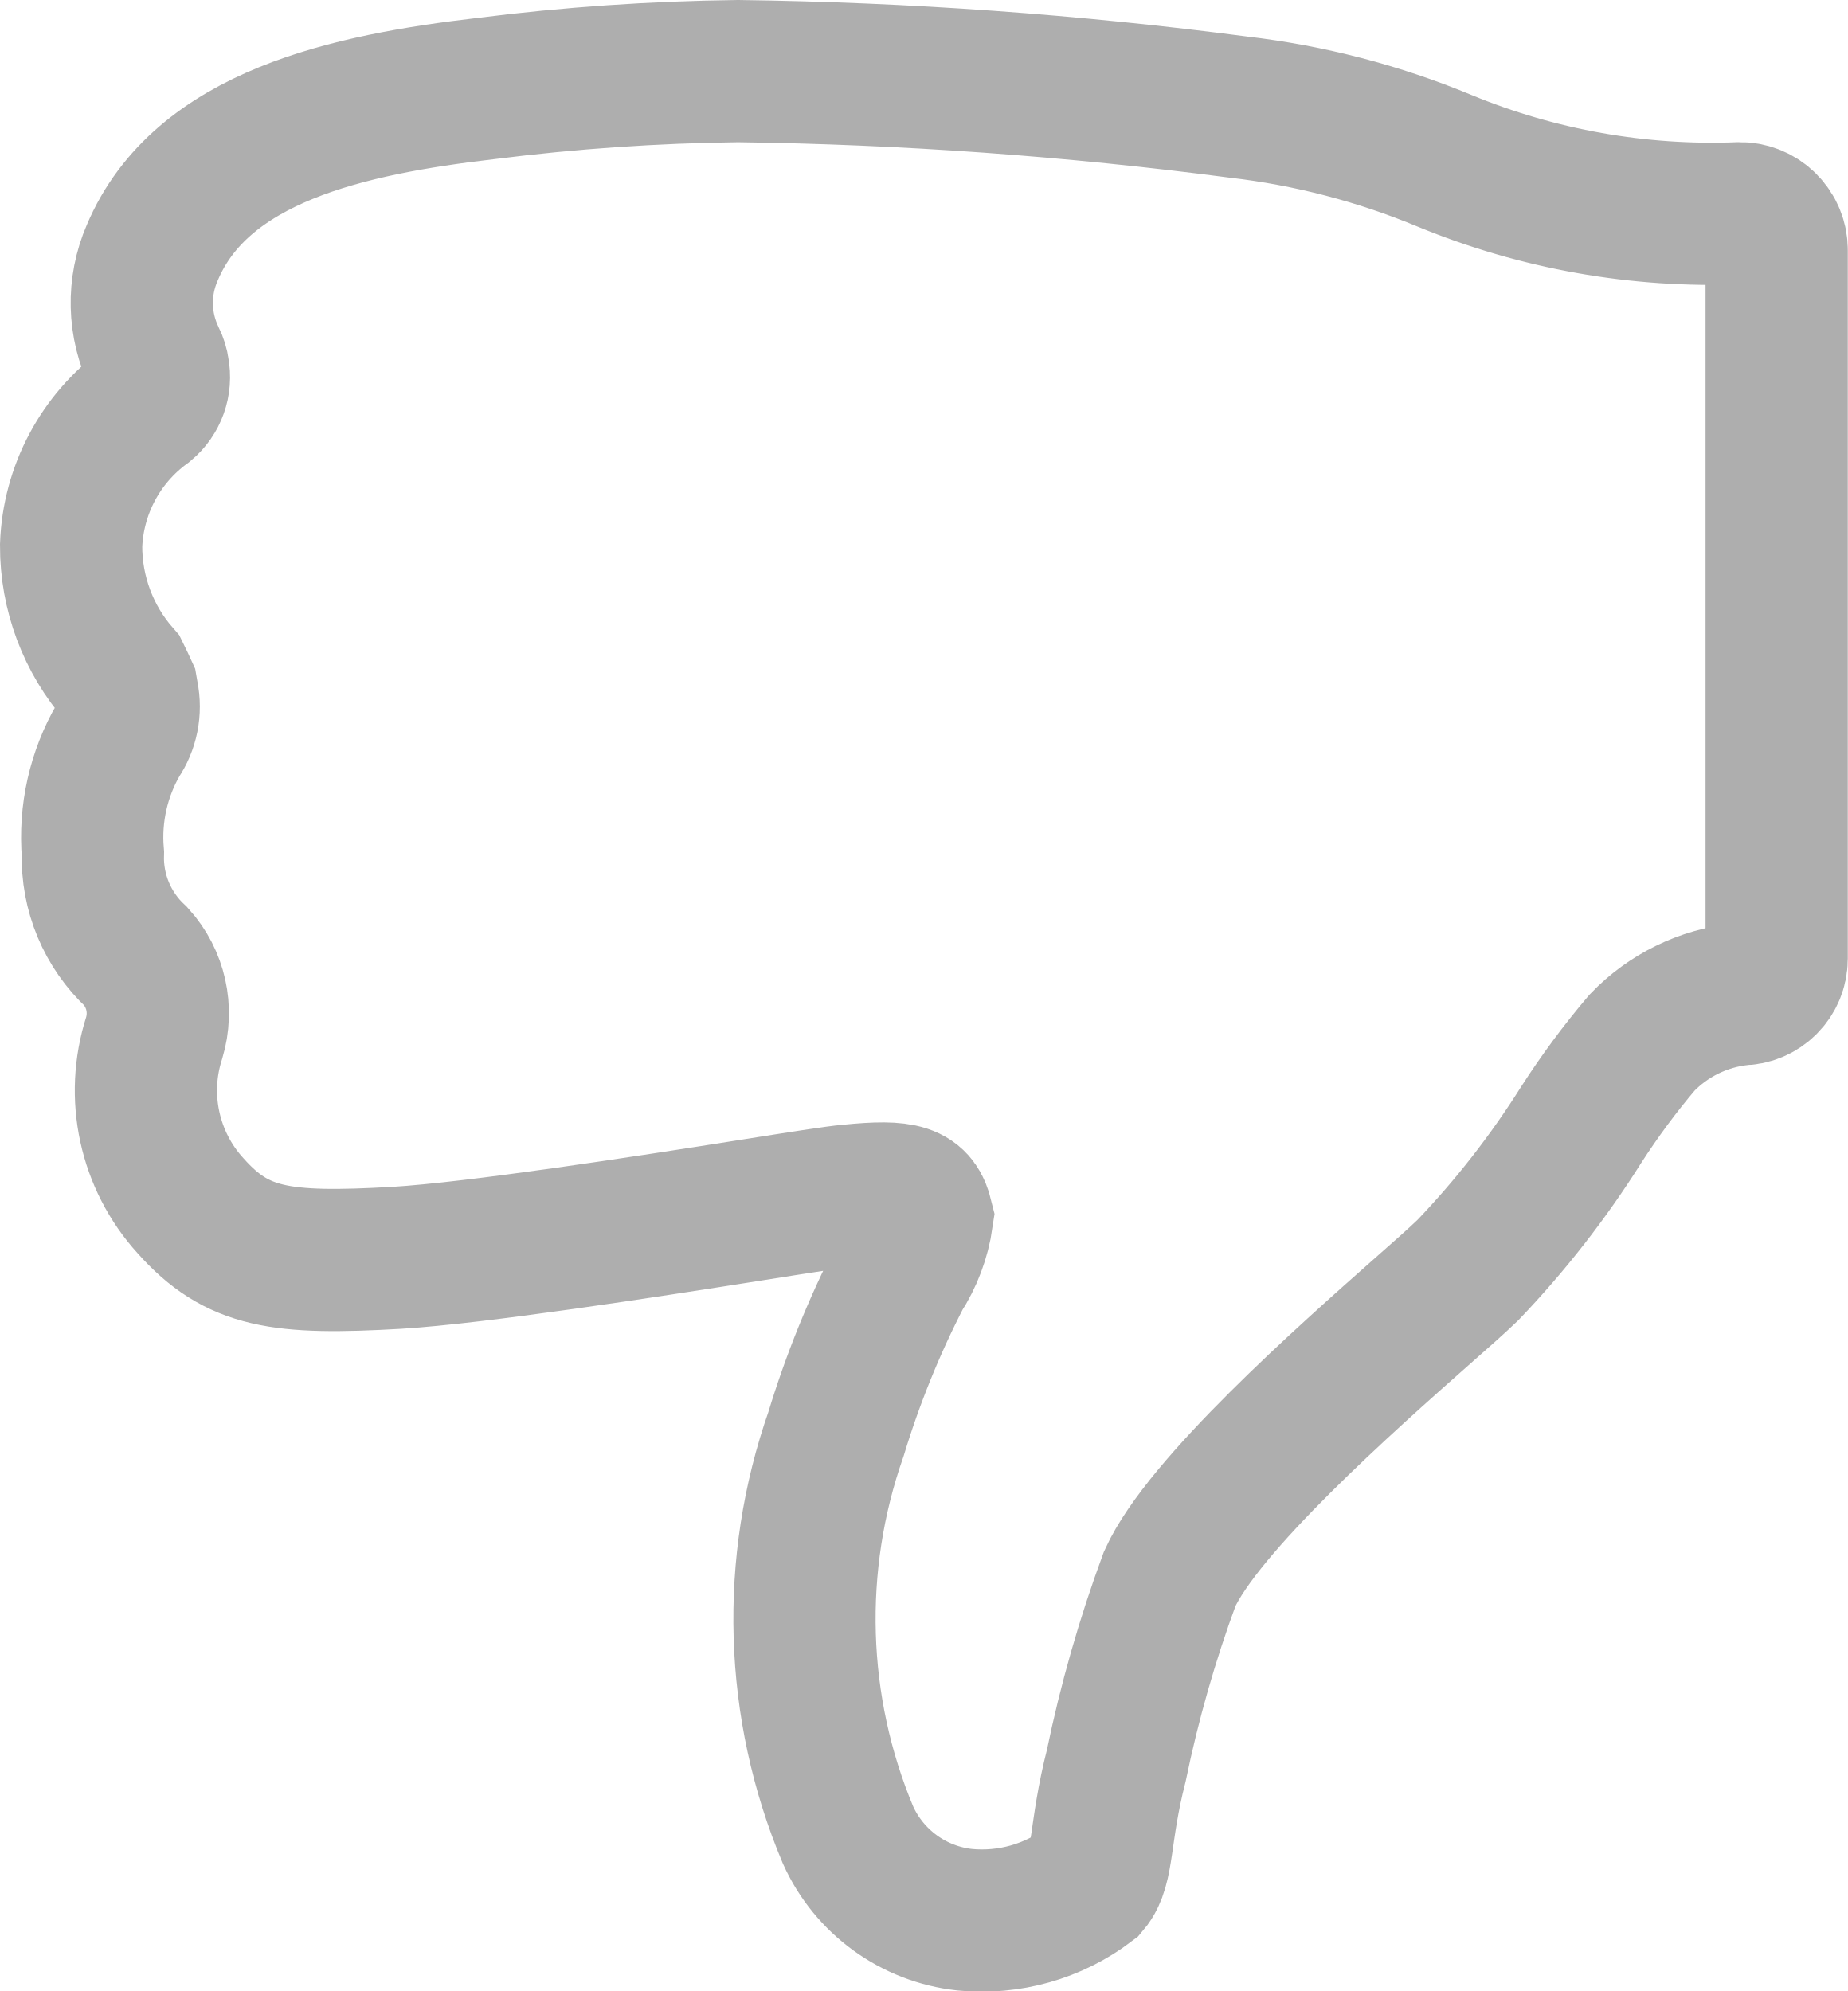
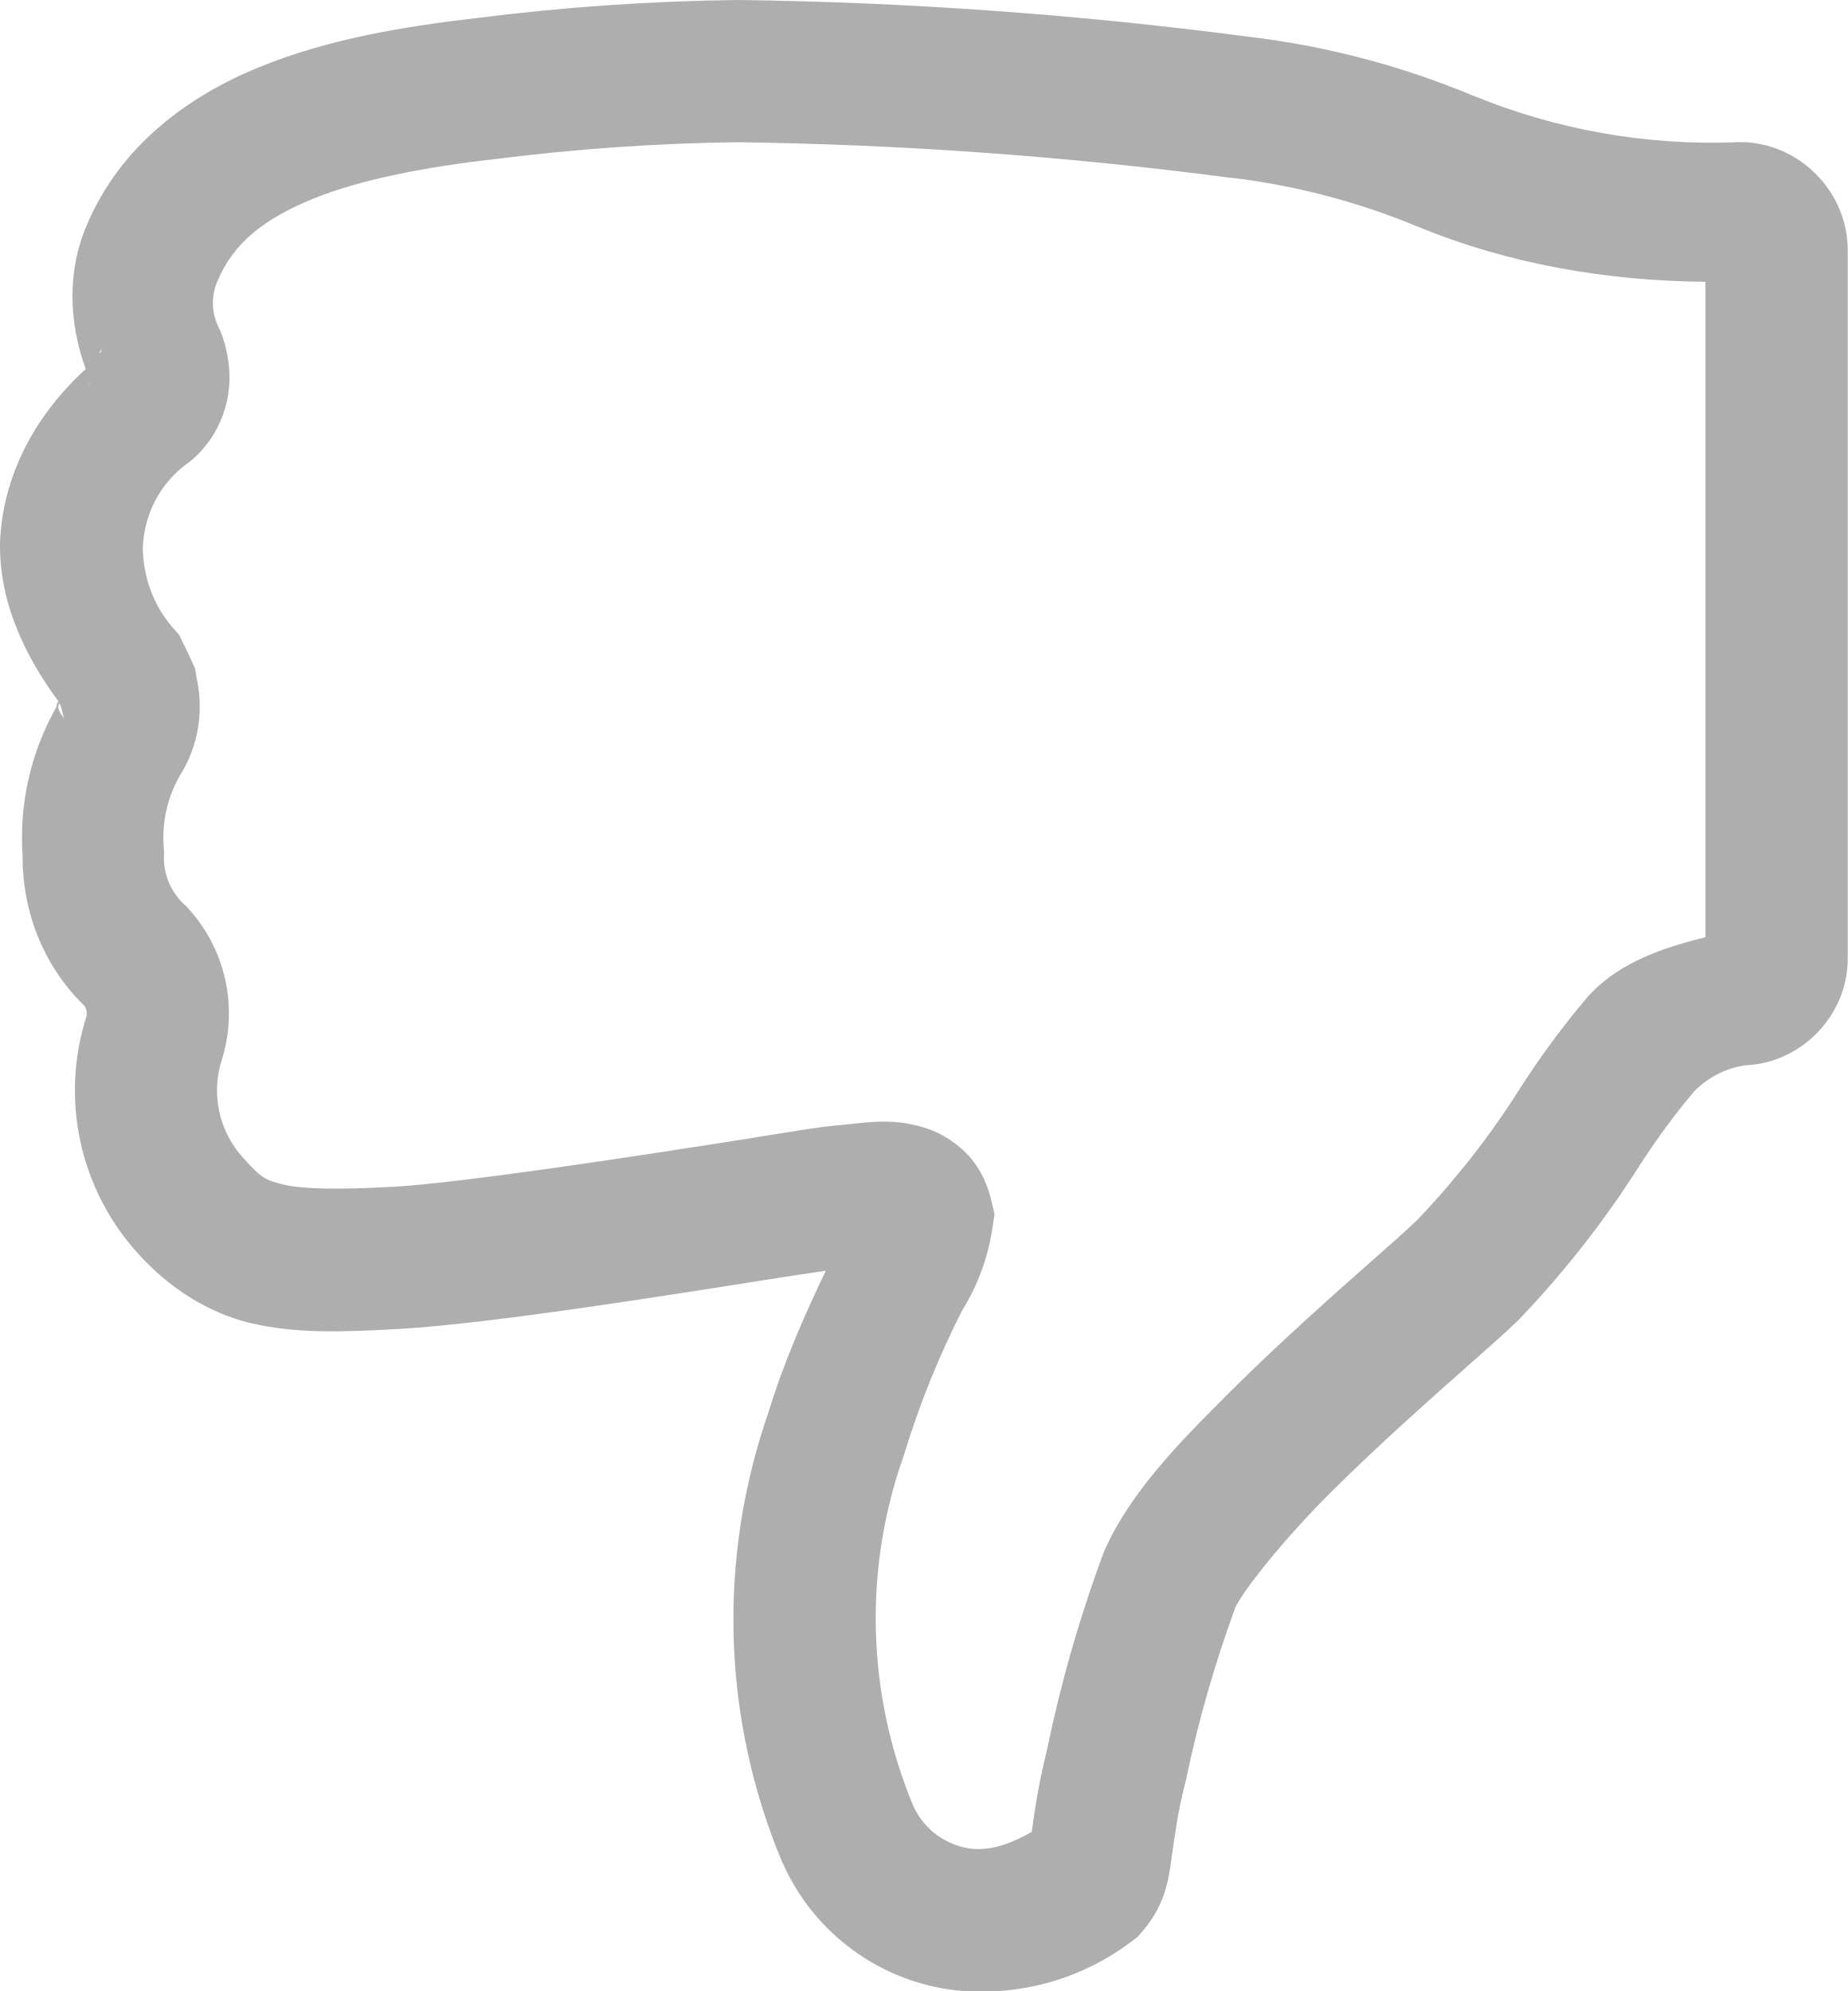
- <svg xmlns="http://www.w3.org/2000/svg" width="25.982" height="28" viewBox="0 0 25.982 28">
-   <path id="Icon_ionic-ios-thumbs-down" data-name="Icon ionic-ios-thumbs-down" d="M5.543,8.072A2.537,2.537,0,0,0,4.5,10.034a2.743,2.743,0,0,0,.681,1.818c.037.075.069.144.1.212l.012.069a.816.816,0,0,1-.125.625,2.739,2.739,0,0,0-.362,1.606,1.9,1.9,0,0,0,.606,1.45,1.191,1.191,0,0,1,.256,1.143,2.41,2.41,0,0,0,.512,2.362c.656.737,1.268.825,2.9.731,1.125-.069,3.468-.431,5.011-.675.631-.1,1.181-.187,1.35-.2.794-.081.95,0,1.025.306a2.026,2.026,0,0,1-.306.812,13.4,13.4,0,0,0-.906,2.237,7.849,7.849,0,0,0,.169,5.636,2.042,2.042,0,0,0,1.643,1.193,2.486,2.486,0,0,0,1.743-.494c.212-.25.144-.725.387-1.675a18.219,18.219,0,0,1,.75-2.624c.469-1.037,2.481-2.818,3.562-3.774.256-.225.475-.419.631-.569a12.879,12.879,0,0,0,1.593-2.043,10.876,10.876,0,0,1,.856-1.156,2.257,2.257,0,0,1,1.393-.681.5.5,0,0,0,.5-.5V5.879a.517.517,0,0,0-.519-.519,9.847,9.847,0,0,1-4.149-.737,10.8,10.8,0,0,0-2.9-.756,60.018,60.018,0,0,0-7.036-.506,31.14,31.14,0,0,0-3.537.244c-1.937.225-4.012.675-4.7,2.312A1.765,1.765,0,0,0,5.675,7.4a.491.491,0,0,1,.05.162A.529.529,0,0,1,5.543,8.072Z" transform="translate(-3.5 -2.361)" fill="none" stroke="#aeaeae" stroke-width="2" />
+ <svg xmlns="http://www.w3.org/2000/svg" id="svg951" version="1.1" viewBox="0 0 25.982 28" height="28" width="25.982">
+   <defs id="defs955" />
+   <path transform="translate(-3.5 -2.361)" id="path1522" d="M 13.865 2.361 C 12.645 2.376 11.427 2.46 10.217 2.613 C 9.215 2.73 8.139 2.899 7.145 3.305 C 6.149 3.711 5.192 4.408 4.721 5.525 C 4.441 6.174 4.467 6.893 4.705 7.551 C 4.006 8.188 3.534 9.042 3.5 9.998 L 3.5 10.016 L 3.5 10.031 C 3.497 10.838 3.846 11.58 4.322 12.225 L 4.303 12.256 L 4.295 12.234 L 4.301 12.266 C 4.294 12.278 4.298 12.293 4.291 12.305 C 4.291 12.305 4.291 12.306 4.291 12.307 C 3.932 12.944 3.767 13.67 3.818 14.4 C 3.813 15.212 4.134 15.993 4.73 16.547 L 4.67 16.484 C 4.716 16.535 4.731 16.602 4.711 16.668 L 4.717 16.65 C 4.343 17.811 4.62 19.086 5.439 19.988 C 5.857 20.455 6.415 20.826 7.037 20.971 C 7.662 21.116 8.296 21.097 9.137 21.049 L 9.139 21.049 L 9.141 21.049 C 10.394 20.972 12.702 20.608 14.248 20.363 C 14.677 20.295 14.878 20.266 15.111 20.232 C 14.804 20.876 14.517 21.529 14.309 22.211 C 13.587 24.276 13.653 26.535 14.5 28.553 L 14.506 28.564 L 14.512 28.576 C 14.954 29.56 15.887 30.238 16.959 30.354 L 16.965 30.354 L 16.969 30.354 C 17.841 30.438 18.716 30.192 19.414 29.662 L 19.5 29.596 L 19.572 29.512 C 19.914 29.108 19.937 28.728 19.98 28.438 C 20.024 28.147 20.058 27.852 20.164 27.438 L 20.17 27.416 L 20.176 27.393 C 20.346 26.567 20.582 25.755 20.871 24.963 C 20.981 24.73 21.542 24.016 22.203 23.357 C 22.87 22.693 23.628 22.021 24.168 21.543 L 24.17 21.541 C 24.427 21.315 24.65 21.118 24.832 20.943 L 24.848 20.93 L 24.861 20.914 C 25.506 20.24 26.081 19.503 26.578 18.713 L 26.574 18.721 C 26.801 18.368 27.05 18.032 27.32 17.711 C 27.525 17.502 27.793 17.368 28.084 17.338 L 27.98 17.344 C 28.797 17.344 29.48 16.66 29.48 15.844 L 29.48 5.883 C 29.484 5.053 28.789 4.356 27.959 4.359 L 27.939 4.359 L 27.922 4.361 C 26.647 4.412 25.377 4.186 24.197 3.699 L 24.195 3.699 C 23.185 3.279 22.122 3.002 21.035 2.875 C 18.665 2.564 16.28 2.392 13.891 2.361 L 13.877 2.361 L 13.865 2.361 z M 13.875 4.361 C 16.185 4.392 18.493 4.559 20.783 4.859 L 20.791 4.859 L 20.797 4.859 C 21.702 4.965 22.589 5.197 23.43 5.547 L 23.432 5.547 C 24.717 6.077 26.094 6.312 27.48 6.324 L 27.48 15.541 C 26.887 15.688 26.295 15.887 25.867 16.332 L 25.846 16.354 L 25.826 16.377 C 25.487 16.777 25.174 17.198 24.891 17.639 L 24.889 17.643 L 24.885 17.648 C 24.462 18.321 23.972 18.947 23.424 19.521 C 23.293 19.646 23.093 19.826 22.848 20.041 L 22.846 20.043 C 22.305 20.521 21.517 21.216 20.791 21.939 C 20.065 22.663 19.402 23.342 19.035 24.154 L 19.02 24.186 L 19.008 24.221 C 18.676 25.119 18.413 26.041 18.219 26.979 C 18.218 26.982 18.217 26.985 18.217 26.988 C 18.093 27.486 18.041 27.887 18.006 28.125 C 17.746 28.269 17.467 28.389 17.168 28.361 C 16.804 28.319 16.494 28.092 16.342 27.76 C 15.692 26.2 15.638 24.456 16.197 22.861 L 16.205 22.842 L 16.211 22.82 C 16.428 22.106 16.708 21.413 17.049 20.75 L 16.998 20.838 C 17.236 20.471 17.392 20.058 17.455 19.625 L 17.484 19.432 L 17.438 19.242 C 17.402 19.098 17.342 18.898 17.182 18.688 C 17.021 18.477 16.76 18.306 16.535 18.232 C 16.09 18.086 15.781 18.135 15.35 18.18 C 15.007 18.207 14.558 18.288 13.934 18.387 C 12.394 18.63 10.016 18.992 9.02 19.053 L 9.023 19.051 C 8.232 19.096 7.744 19.081 7.49 19.021 C 7.237 18.962 7.166 18.922 6.928 18.654 L 6.924 18.65 L 6.92 18.646 C 6.579 18.272 6.464 17.746 6.619 17.264 L 6.623 17.256 L 6.625 17.246 C 6.847 16.512 6.668 15.713 6.154 15.145 L 6.125 15.111 L 6.092 15.082 C 5.901 14.905 5.797 14.655 5.805 14.395 L 5.807 14.338 L 5.803 14.281 C 5.773 13.926 5.854 13.57 6.033 13.262 L 5.994 13.322 C 6.271 12.916 6.371 12.411 6.271 11.93 L 6.244 11.766 L 6.191 11.648 C 6.159 11.576 6.122 11.498 6.078 11.41 L 6.02 11.291 L 5.934 11.193 C 5.658 10.879 5.511 10.473 5.508 10.055 C 5.529 9.588 5.753 9.156 6.131 8.881 L 6.156 8.863 L 6.18 8.844 C 6.606 8.491 6.802 7.928 6.701 7.385 C 6.676 7.232 6.635 7.083 6.564 6.945 L 6.572 6.959 C 6.473 6.757 6.467 6.523 6.557 6.316 L 6.559 6.311 L 6.562 6.305 C 6.78 5.787 7.202 5.442 7.898 5.158 C 8.595 4.874 9.522 4.706 10.455 4.598 L 10.461 4.598 L 10.465 4.598 C 11.596 4.455 12.735 4.375 13.875 4.361 z M 27.965 6.357 C 27.977 6.357 27.99 6.36 28.002 6.359 L 27.967 6.359 C 27.966 6.359 27.966 6.357 27.965 6.357 z M 4.955 7.264 C 4.929 7.282 4.92 7.315 4.895 7.334 C 4.903 7.325 4.897 7.309 4.906 7.301 L 4.955 7.264 z M 4.752 7.736 C 4.76 7.754 4.757 7.774 4.766 7.791 C 4.76 7.775 4.754 7.759 4.75 7.742 C 4.75 7.74 4.752 7.738 4.752 7.736 z M 4.332 12.25 C 4.389 12.327 4.366 12.439 4.43 12.512 L 4.34 12.375 L 4.318 12.312 C 4.317 12.291 4.326 12.271 4.332 12.25 z " style="color:#000000;font-style:normal;font-variant:normal;font-weight:normal;font-stretch:normal;font-size:medium;line-height:normal;font-family:sans-serif;font-variant-ligatures:normal;font-variant-position:normal;font-variant-caps:normal;font-variant-numeric:normal;font-variant-alternates:normal;font-variant-east-asian:normal;font-feature-settings:normal;font-variation-settings:normal;text-indent:0;text-align:start;text-decoration:none;text-decoration-line:none;text-decoration-style:solid;text-decoration-color:#000000;letter-spacing:normal;word-spacing:normal;text-transform:none;writing-mode:lr-tb;direction:ltr;text-orientation:mixed;dominant-baseline:auto;baseline-shift:baseline;text-anchor:start;white-space:normal;shape-padding:0;shape-margin:0;inline-size:0;clip-rule:nonzero;display:inline;overflow:visible;visibility:visible;isolation:auto;mix-blend-mode:normal;color-interpolation:sRGB;color-interpolation-filters:linearRGB;solid-color:#000000;solid-opacity:1;vector-effect:none;fill:#aeaeae;fill-opacity:1;fill-rule:nonzero;stroke:none;stroke-width:2;stroke-linecap:butt;stroke-linejoin:miter;stroke-miterlimit:4;stroke-dasharray:none;stroke-dashoffset:0;stroke-opacity:1;color-rendering:auto;image-rendering:auto;shape-rendering:auto;text-rendering:auto;enable-background:accumulate;stop-color:#000000;stop-opacity:1;opacity:1" />
</svg>
